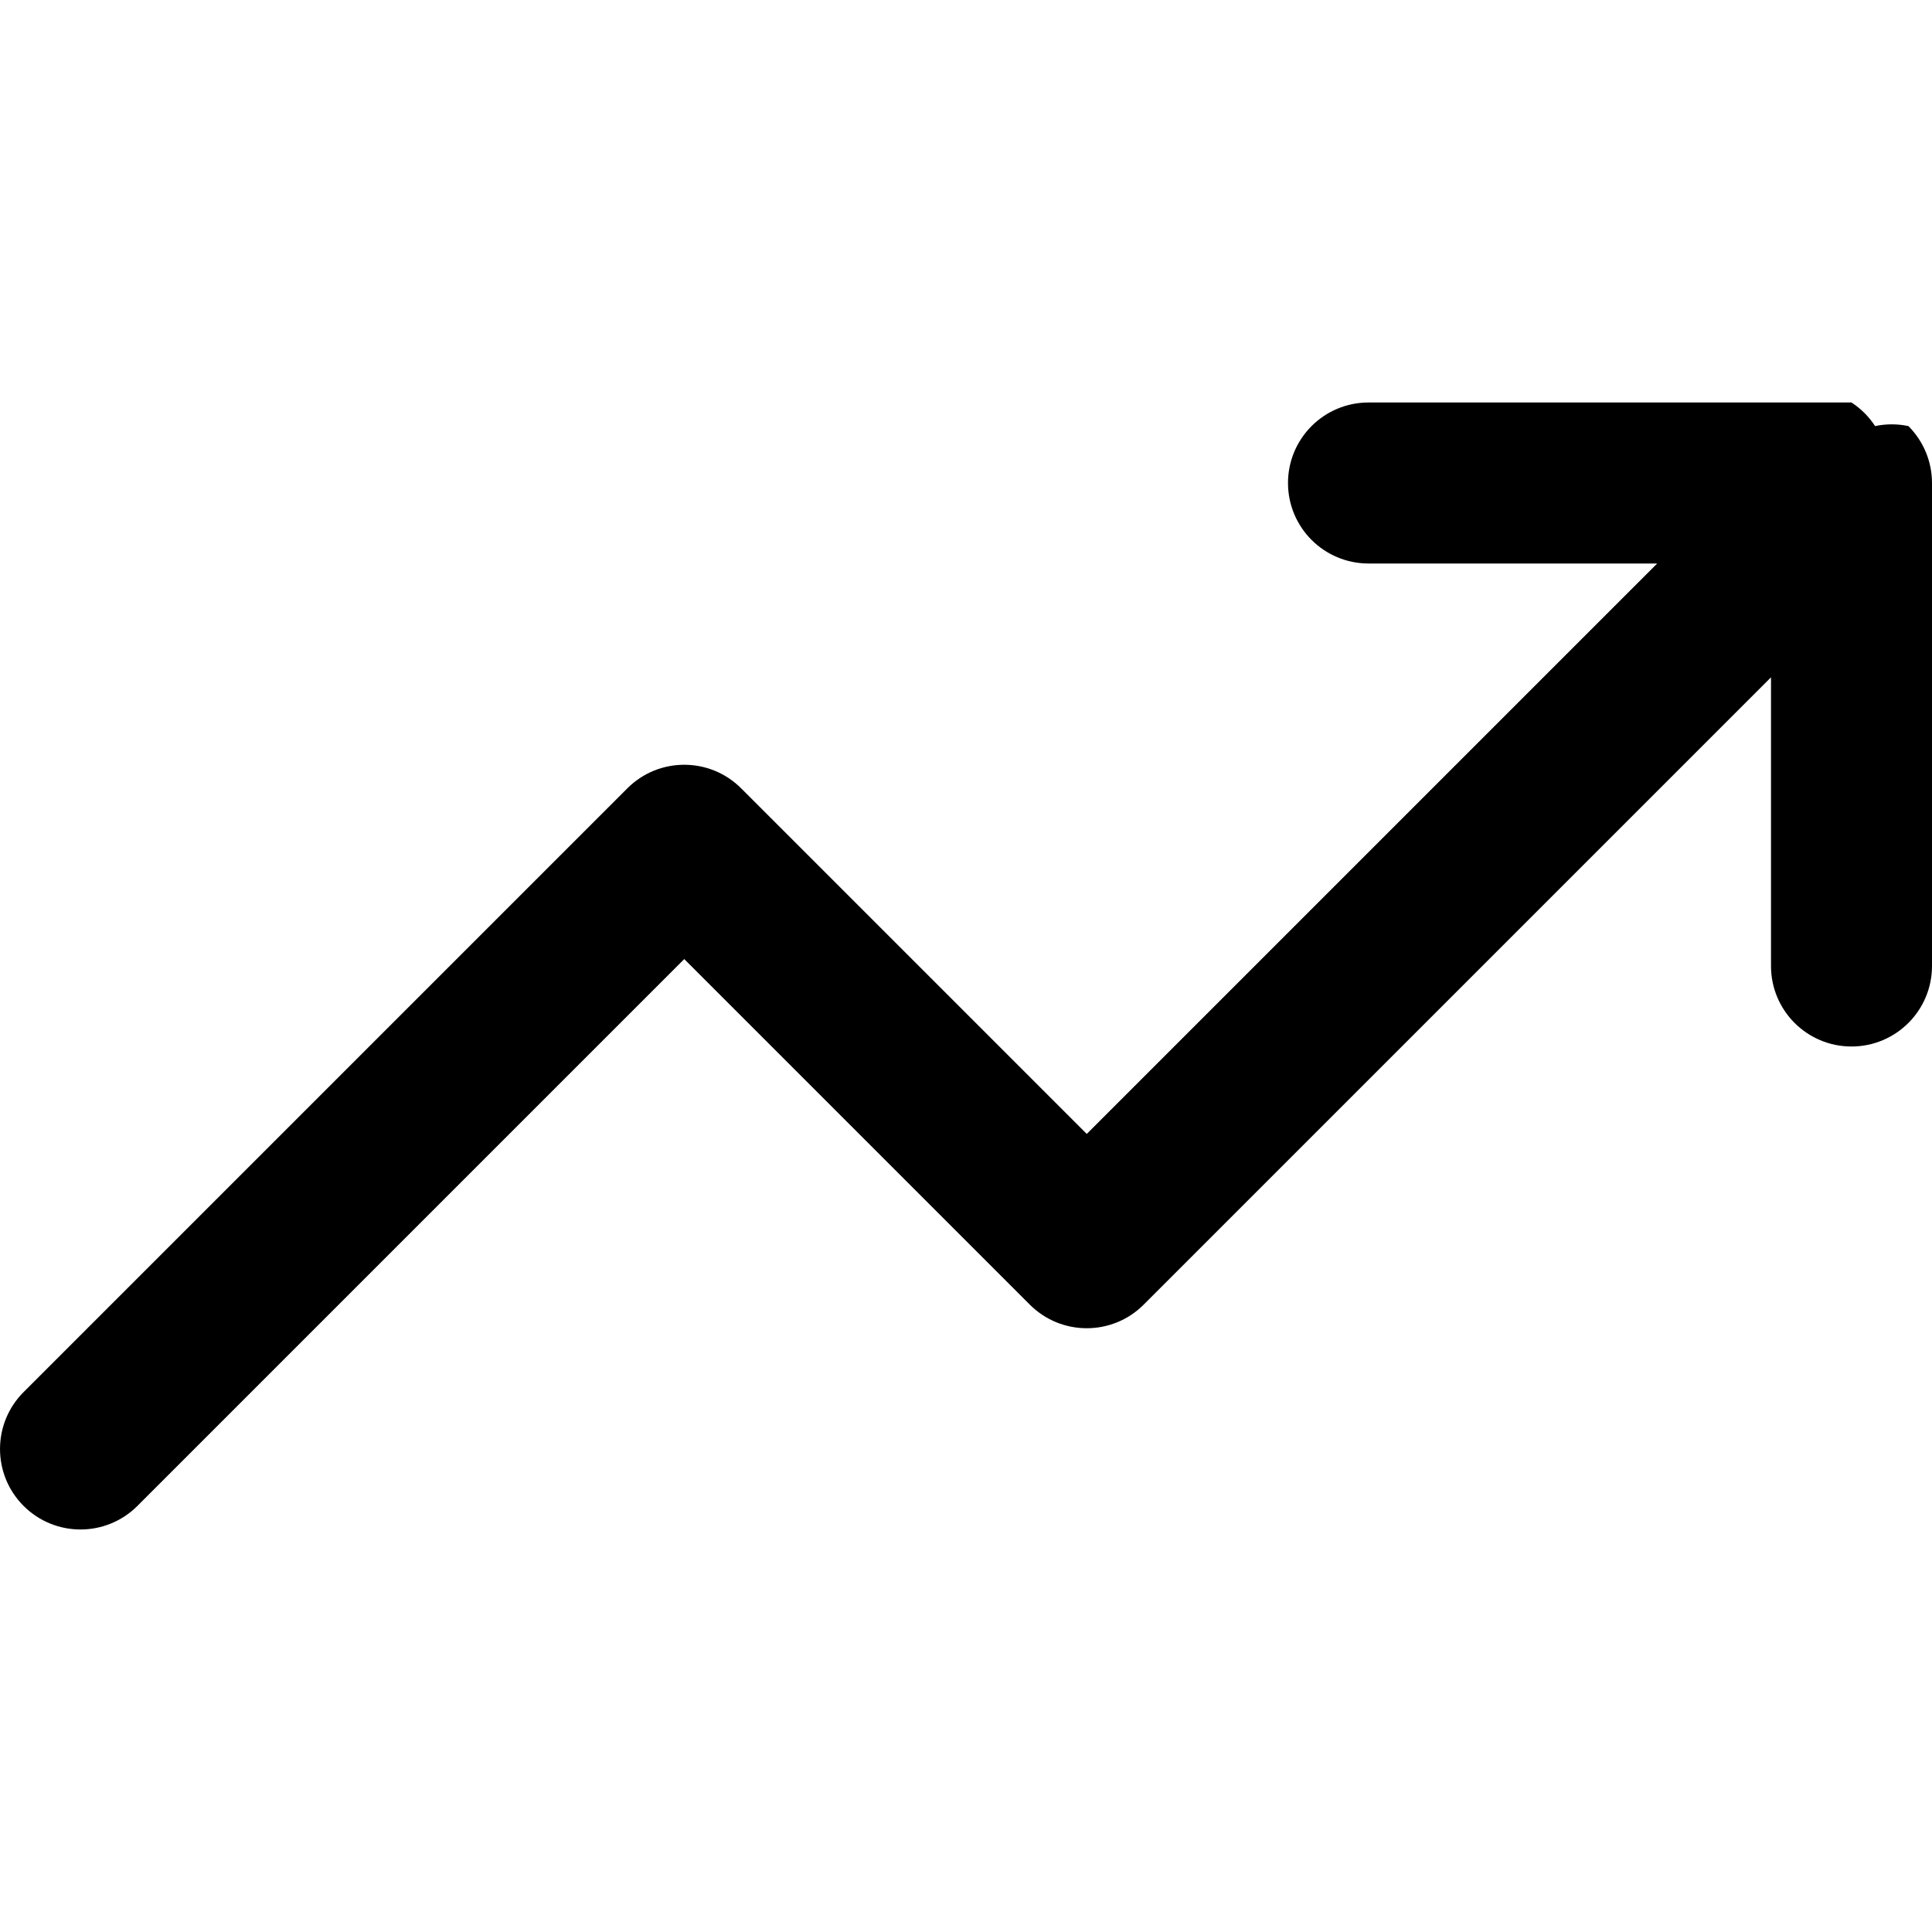
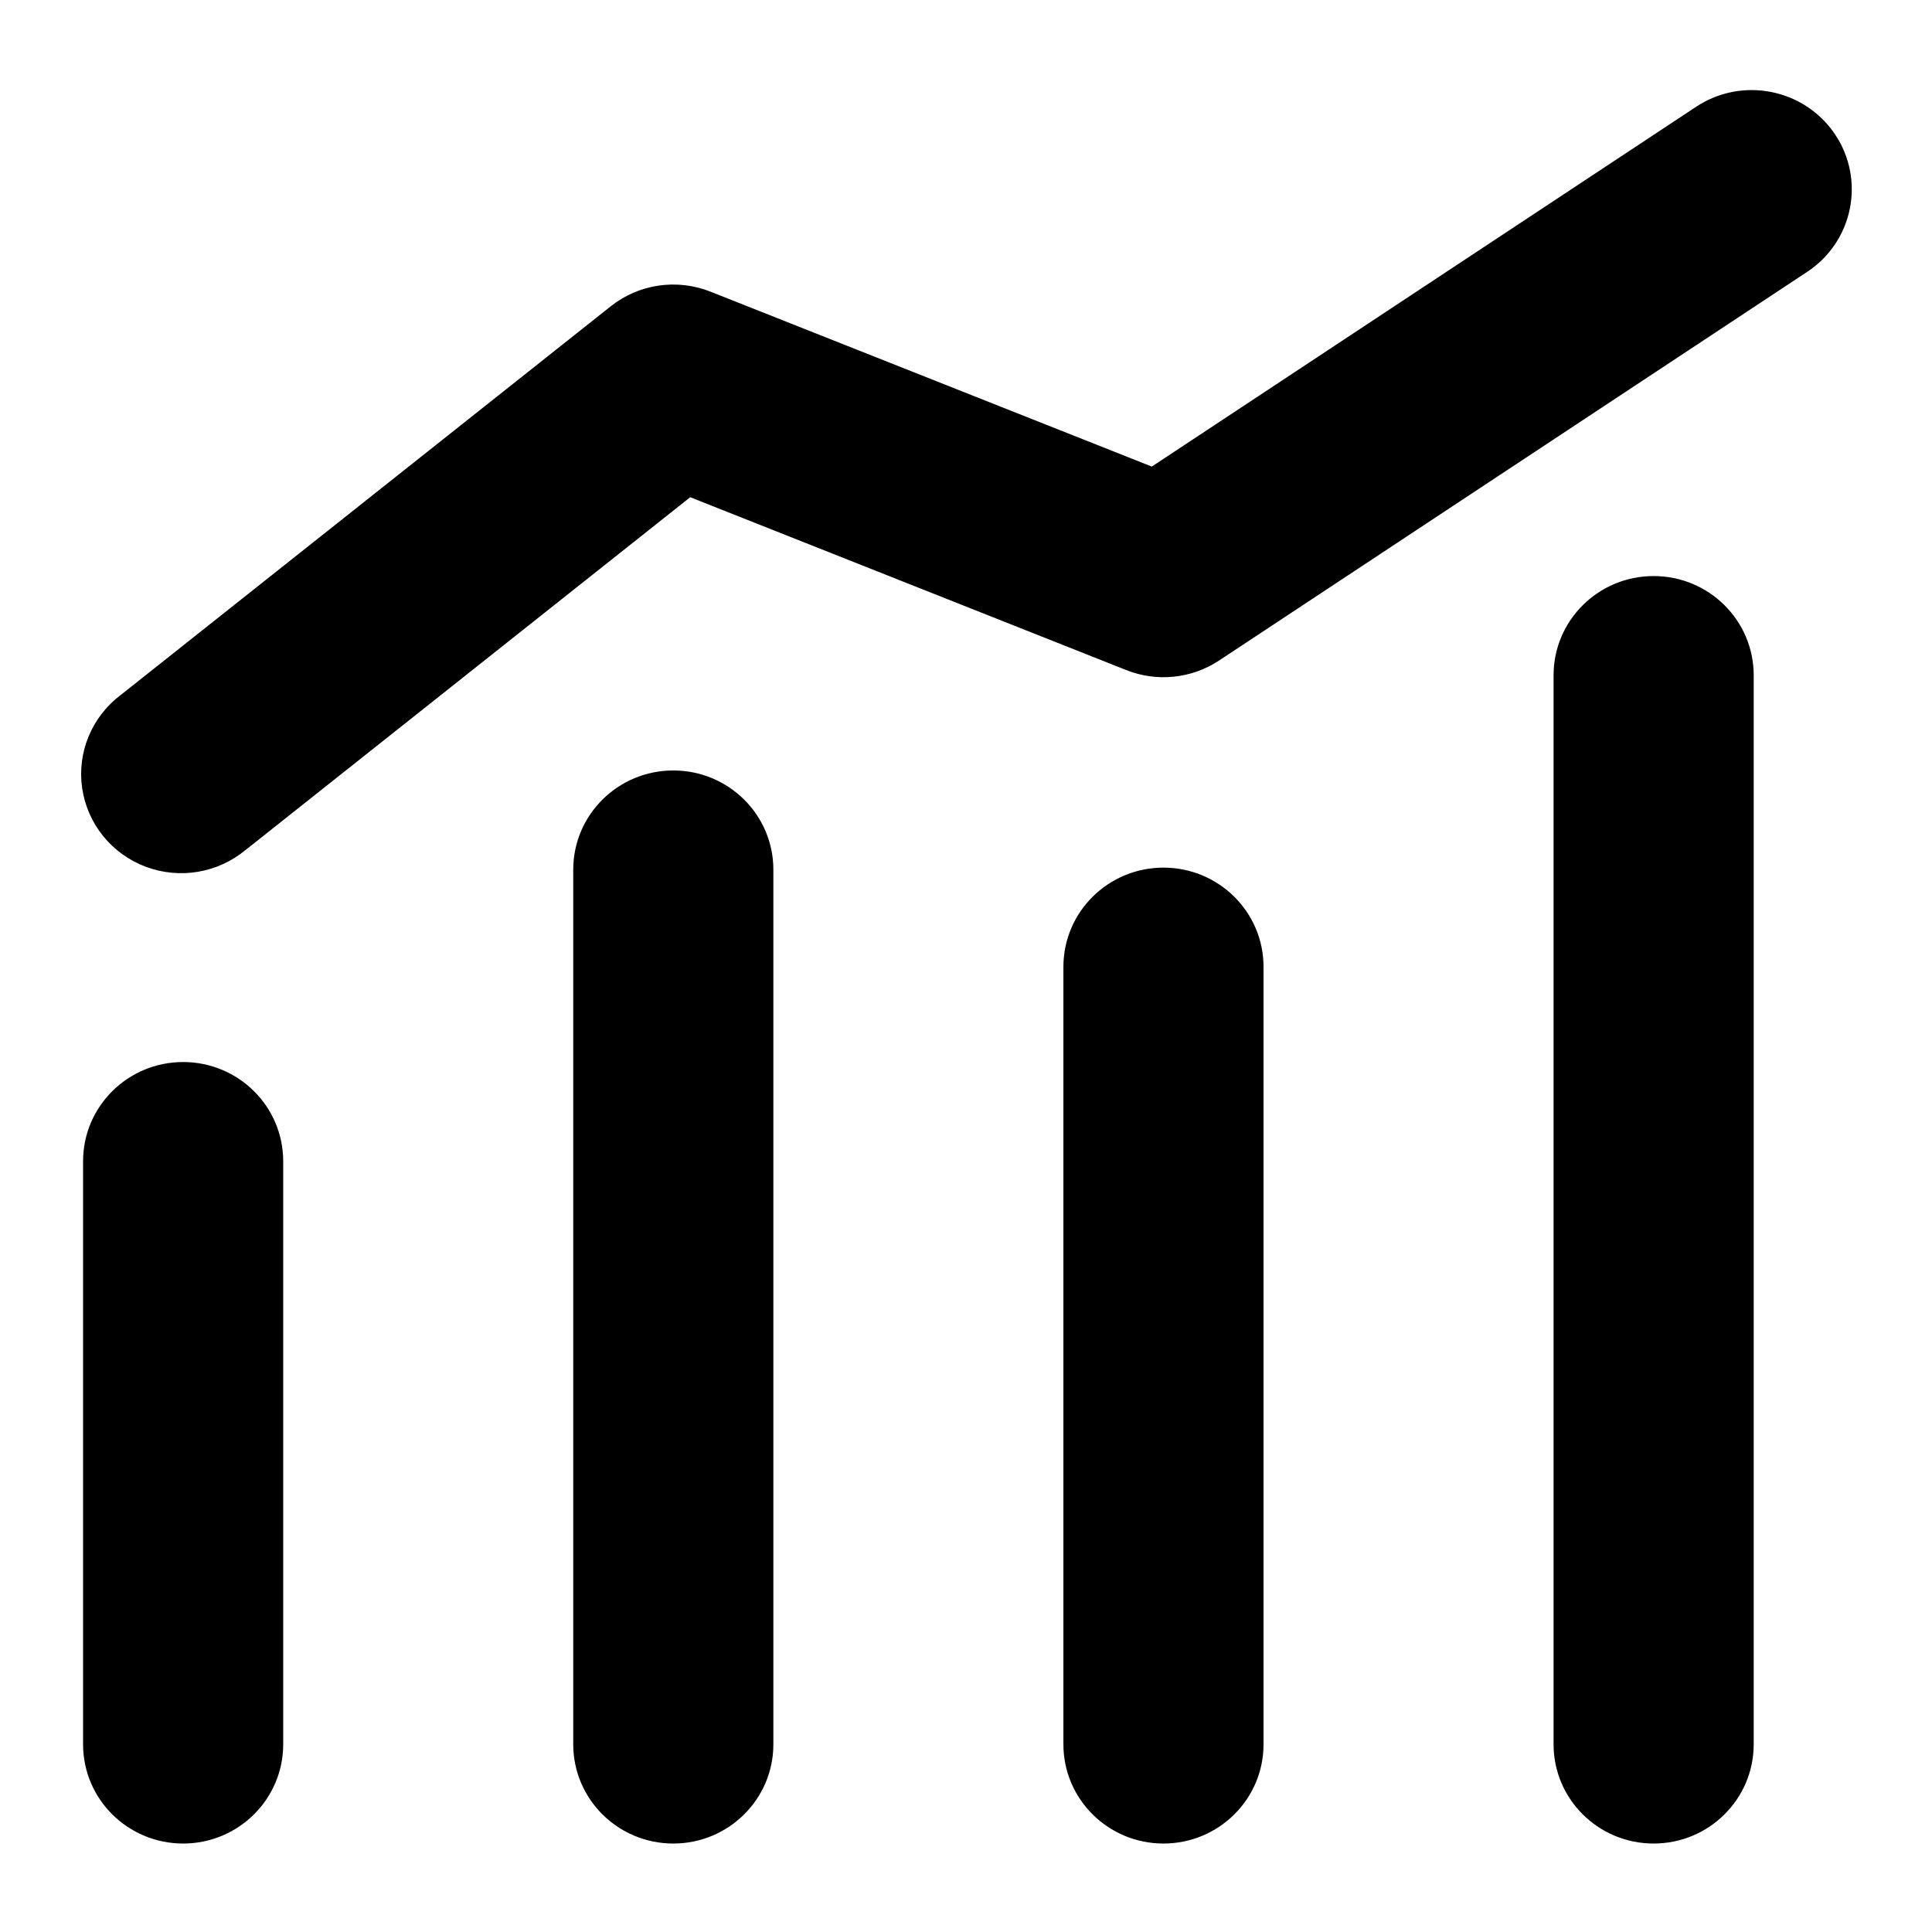
- <svg xmlns="http://www.w3.org/2000/svg" viewBox="0 0 24 24" width="24" height="24" version="1.1" id="svg1">
+ <svg xmlns="http://www.w3.org/2000/svg" viewBox="0 0 24 24" width="24" height="24" fill="none" stroke="currentColor" stroke-width="1.8" stroke-linecap="round" stroke-linejoin="round" version="1.1" id="svg1">
  <defs id="defs1" />
-   <path style="baseline-shift:baseline;display:inline;overflow:visible;vector-effect:none;stroke-linecap:round;stroke-linejoin:round;enable-background:accumulate;stop-color:#000000;stop-opacity:1;opacity:1" d="m 17,5 a 1,1 0 0 0 -1,1 1,1 0 0 0 1,1 h 3.586 L 13.5,14.086 9.207,9.793 a 1,1 0 0 0 -1.414,0 L 0.293,17.293 a 1,1 0 0 0 0,1.414 1,1 0 0 0 1.414,0 L 8.5,11.914 l 4.293,4.293 a 1,1 0 0 0 1.414,0 L 22,8.414 V 12 a 1,1 0 0 0 1,1 1,1 0 0 0 1,-1 V 6 a 1,1 0 0 0 -0.293,-0.707 1,1 0 0 0 -0.414,0 A 1,1 0 0 0 23,5 Z" id="path1" />
+   <path d="m 3.493,21.669 a 1.218,1.207 0 0 1 -2.436,0 v -7.244 a 1.218,1.207 0 0 1 2.436,0 z m 6.089,0 a 1.218,1.207 0 0 1 -2.436,0 V 10.803 a 1.218,1.207 0 0 1 2.436,0 z m 6.089,0 a 1.218,1.207 0 0 1 -2.436,0 v -9.659 a 1.218,1.207 0 0 1 2.436,0 z m 6.089,0 a 1.218,1.207 0 0 1 -2.436,0 V 8.388 a 1.218,1.207 0 0 1 2.436,0 z M 3.037,10.537 A 1.218,1.207 0 1 1 1.514,8.654 L 7.603,3.824 A 1.218,1.207 0 0 1 8.816,3.646 L 14.311,5.824 21.084,1.347 a 1.218,1.207 0 0 1 1.352,2.009 l -7.307,4.829 a 1.218,1.207 0 0 1 -1.128,0.116 L 8.57,6.148 3.037,10.538 Z" p-id="6502" id="path1-1" style="fill:#000000;fill-opacity:1;stroke-width:0.05;stroke-dasharray:none" />
</svg>
